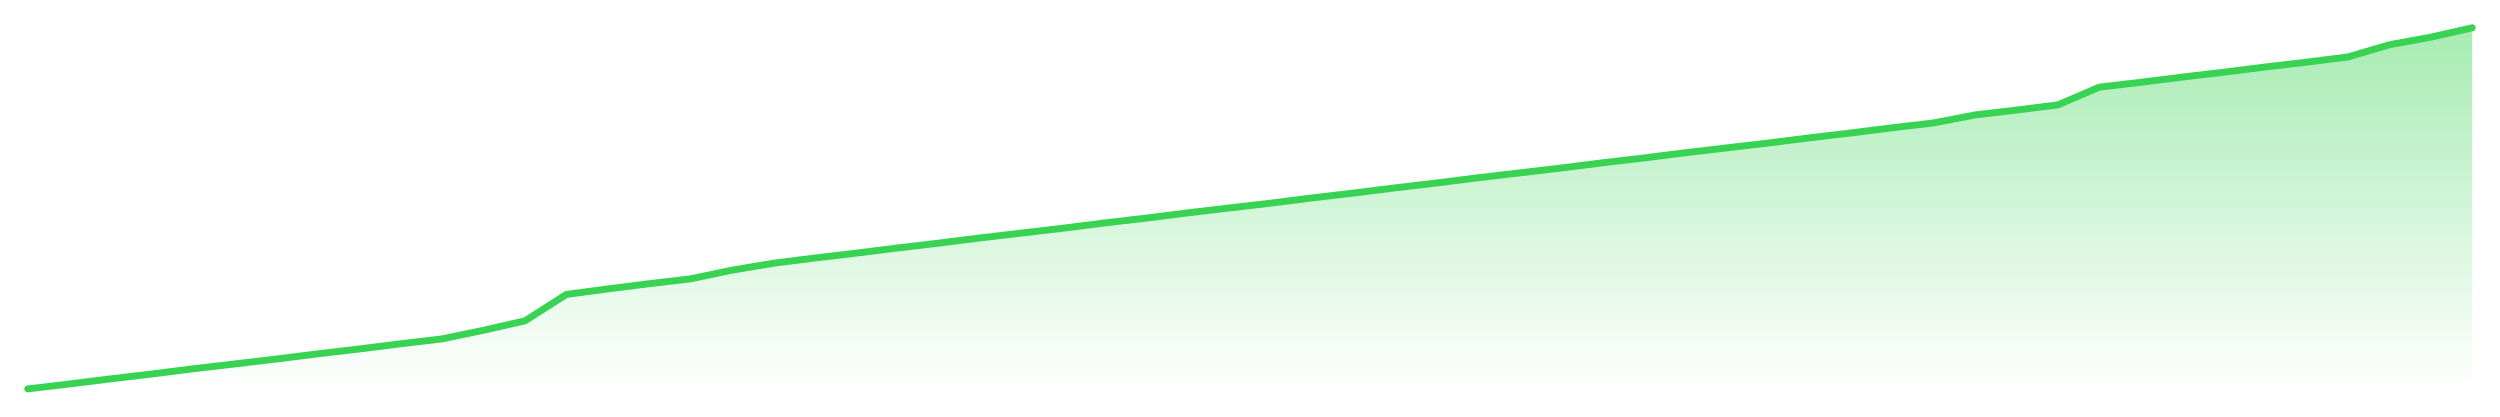
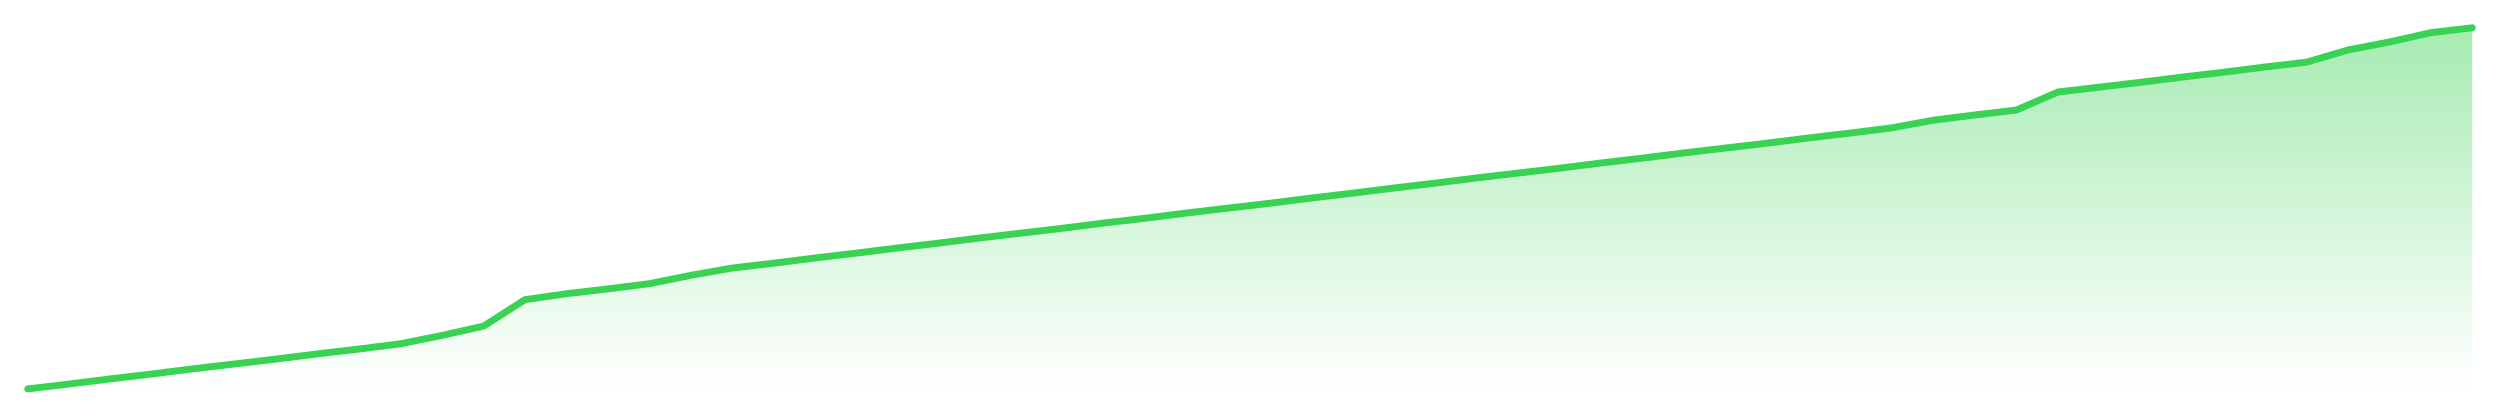
<svg xmlns="http://www.w3.org/2000/svg" viewBox="0 0 720 120" width="720" height="120" role="img" aria-label="Contribution trend">
  <defs>
    <linearGradient id="g" x1="0" y1="0" x2="0" y2="1">
      <stop offset="0%" stop-color="#39d353" stop-opacity="0.45" />
      <stop offset="100%" stop-color="#39d353" stop-opacity="0" />
    </linearGradient>
  </defs>
-   <polygon fill="url(#g)" points="8,112 8.0,112.0 19.9,110.6 31.9,109.1 43.8,107.7 55.7,106.2 67.7,104.8 79.6,103.4 91.5,101.9 103.5,100.5 115.4,99.0 127.3,97.6 139.3,95.1 151.2,92.4 163.1,84.8 175.1,83.2 187.0,81.7 198.9,80.3 210.8,77.8 222.8,75.8 234.7,74.3 246.6,72.9 258.6,71.4 270.5,70.0 282.4,68.5 294.4,67.1 306.3,65.7 318.2,64.2 330.2,62.8 342.1,61.3 354.0,59.9 366.0,58.5 377.9,57.0 389.8,55.6 401.8,54.1 413.7,52.7 425.6,51.2 437.6,49.8 449.5,48.4 461.4,46.9 473.4,45.5 485.3,44.0 497.2,42.6 509.2,41.2 521.1,39.7 533.0,38.3 544.9,36.8 556.9,35.4 568.8,33.1 580.7,31.7 592.7,30.2 604.6,25.1 616.5,23.7 628.5,22.2 640.4,20.8 652.3,19.3 664.3,17.9 676.2,16.4 688.1,12.9 700.1,10.7 712.0,8.0 712,112" />
-   <polyline fill="none" stroke="#39d353" stroke-width="2" stroke-linejoin="round" stroke-linecap="round" points="8.0,112.0 19.9,110.6 31.9,109.1 43.8,107.7 55.7,106.2 67.7,104.8 79.6,103.4 91.5,101.9 103.5,100.5 115.4,99.0 127.3,97.6 139.3,95.1 151.2,92.4 163.1,84.8 175.1,83.2 187.0,81.7 198.9,80.3 210.8,77.8 222.8,75.8 234.7,74.3 246.6,72.9 258.6,71.4 270.5,70.0 282.4,68.5 294.4,67.1 306.3,65.7 318.2,64.2 330.2,62.8 342.1,61.3 354.0,59.9 366.0,58.5 377.9,57.0 389.8,55.6 401.8,54.1 413.7,52.7 425.6,51.2 437.6,49.8 449.5,48.4 461.4,46.9 473.4,45.5 485.3,44.0 497.2,42.6 509.2,41.2 521.1,39.7 533.0,38.3 544.9,36.8 556.9,35.4 568.8,33.1 580.7,31.7 592.7,30.2 604.6,25.1 616.5,23.7 628.5,22.2 640.4,20.8 652.3,19.3 664.3,17.9 676.2,16.4 688.1,12.9 700.1,10.7 712.0,8.0" />
+   <polygon fill="url(#g)" points="8,112 8.0,112.0 19.9,110.6 31.9,109.1 43.8,107.7 55.7,106.2 67.7,104.8 79.6,103.4 91.5,101.9 103.5,100.5 115.4,99.0 127.3,96.6 139.3,93.9 151.2,86.3 163.1,84.6 175.1,83.2 187.0,81.7 198.9,79.3 210.8,77.2 222.8,75.8 234.7,74.3 246.6,72.9 258.6,71.4 270.5,70.0 282.4,68.5 294.4,67.1 306.3,65.7 318.2,64.2 330.2,62.8 342.1,61.3 354.0,59.9 366.0,58.5 377.9,57.0 389.8,55.6 401.8,54.1 413.7,52.7 425.6,51.2 437.6,49.8 449.5,48.4 461.4,46.9 473.4,45.5 485.3,44.0 497.2,42.6 509.2,41.2 521.1,39.7 533.0,38.3 544.9,36.8 556.9,34.6 568.8,33.1 580.7,31.7 592.7,26.5 604.6,25.1 616.5,23.7 628.5,22.2 640.4,20.8 652.3,19.3 664.3,17.9 676.2,14.4 688.1,12.1 700.1,9.4 712.0,8.0 712,112" />
+   <polyline fill="none" stroke="#39d353" stroke-width="2" stroke-linejoin="round" stroke-linecap="round" points="8.0,112.0 19.9,110.6 31.9,109.1 43.8,107.7 55.7,106.2 67.7,104.8 79.6,103.4 91.5,101.9 103.5,100.5 115.4,99.0 127.3,96.6 139.3,93.9 151.2,86.3 163.1,84.6 175.1,83.2 187.0,81.7 198.9,79.3 210.8,77.2 222.8,75.8 234.7,74.3 246.6,72.9 258.6,71.4 270.5,70.0 282.4,68.5 294.4,67.1 306.3,65.7 318.2,64.2 330.2,62.8 342.1,61.3 354.0,59.9 366.0,58.5 377.9,57.0 389.8,55.6 401.8,54.1 413.7,52.7 425.6,51.2 437.6,49.8 449.5,48.4 461.4,46.9 473.4,45.5 485.3,44.0 497.2,42.6 509.2,41.2 521.1,39.7 533.0,38.3 544.9,36.8 556.9,34.6 568.8,33.1 580.7,31.7 592.7,26.5 604.6,25.1 616.5,23.7 628.5,22.2 640.4,20.8 652.3,19.3 664.3,17.9 676.2,14.4 688.1,12.1 700.1,9.4 712.0,8.0" />
</svg>
